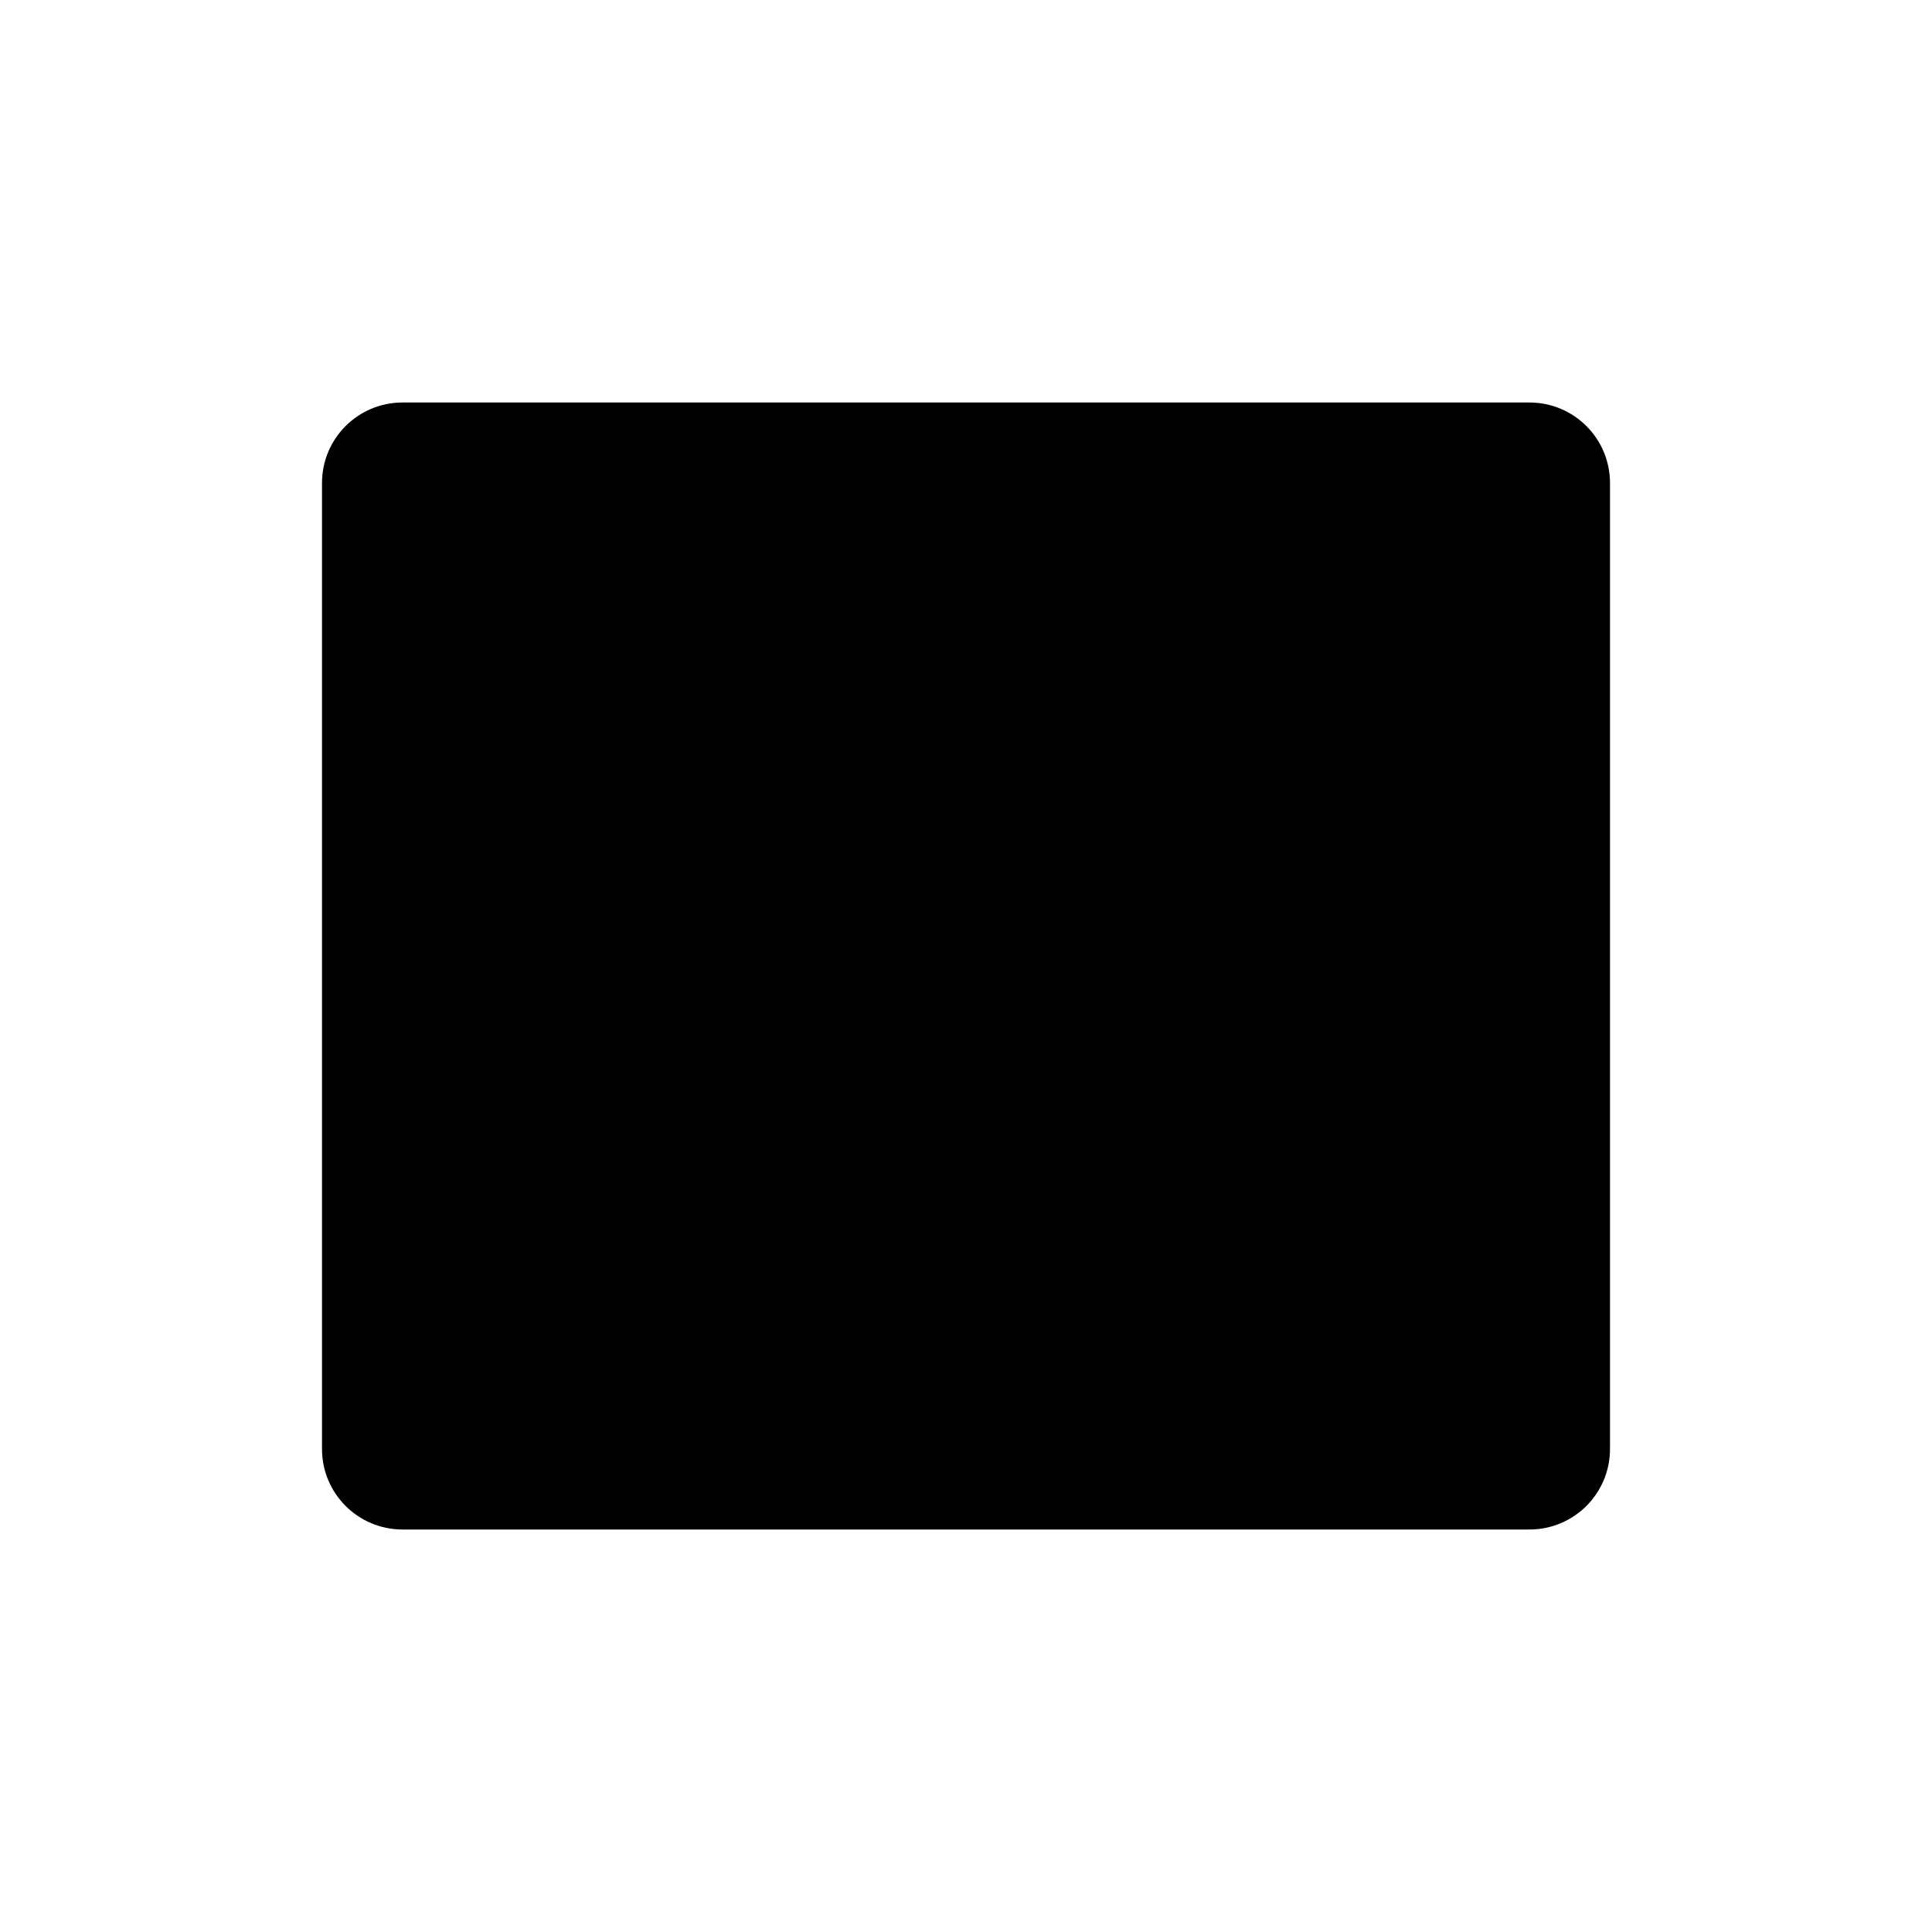
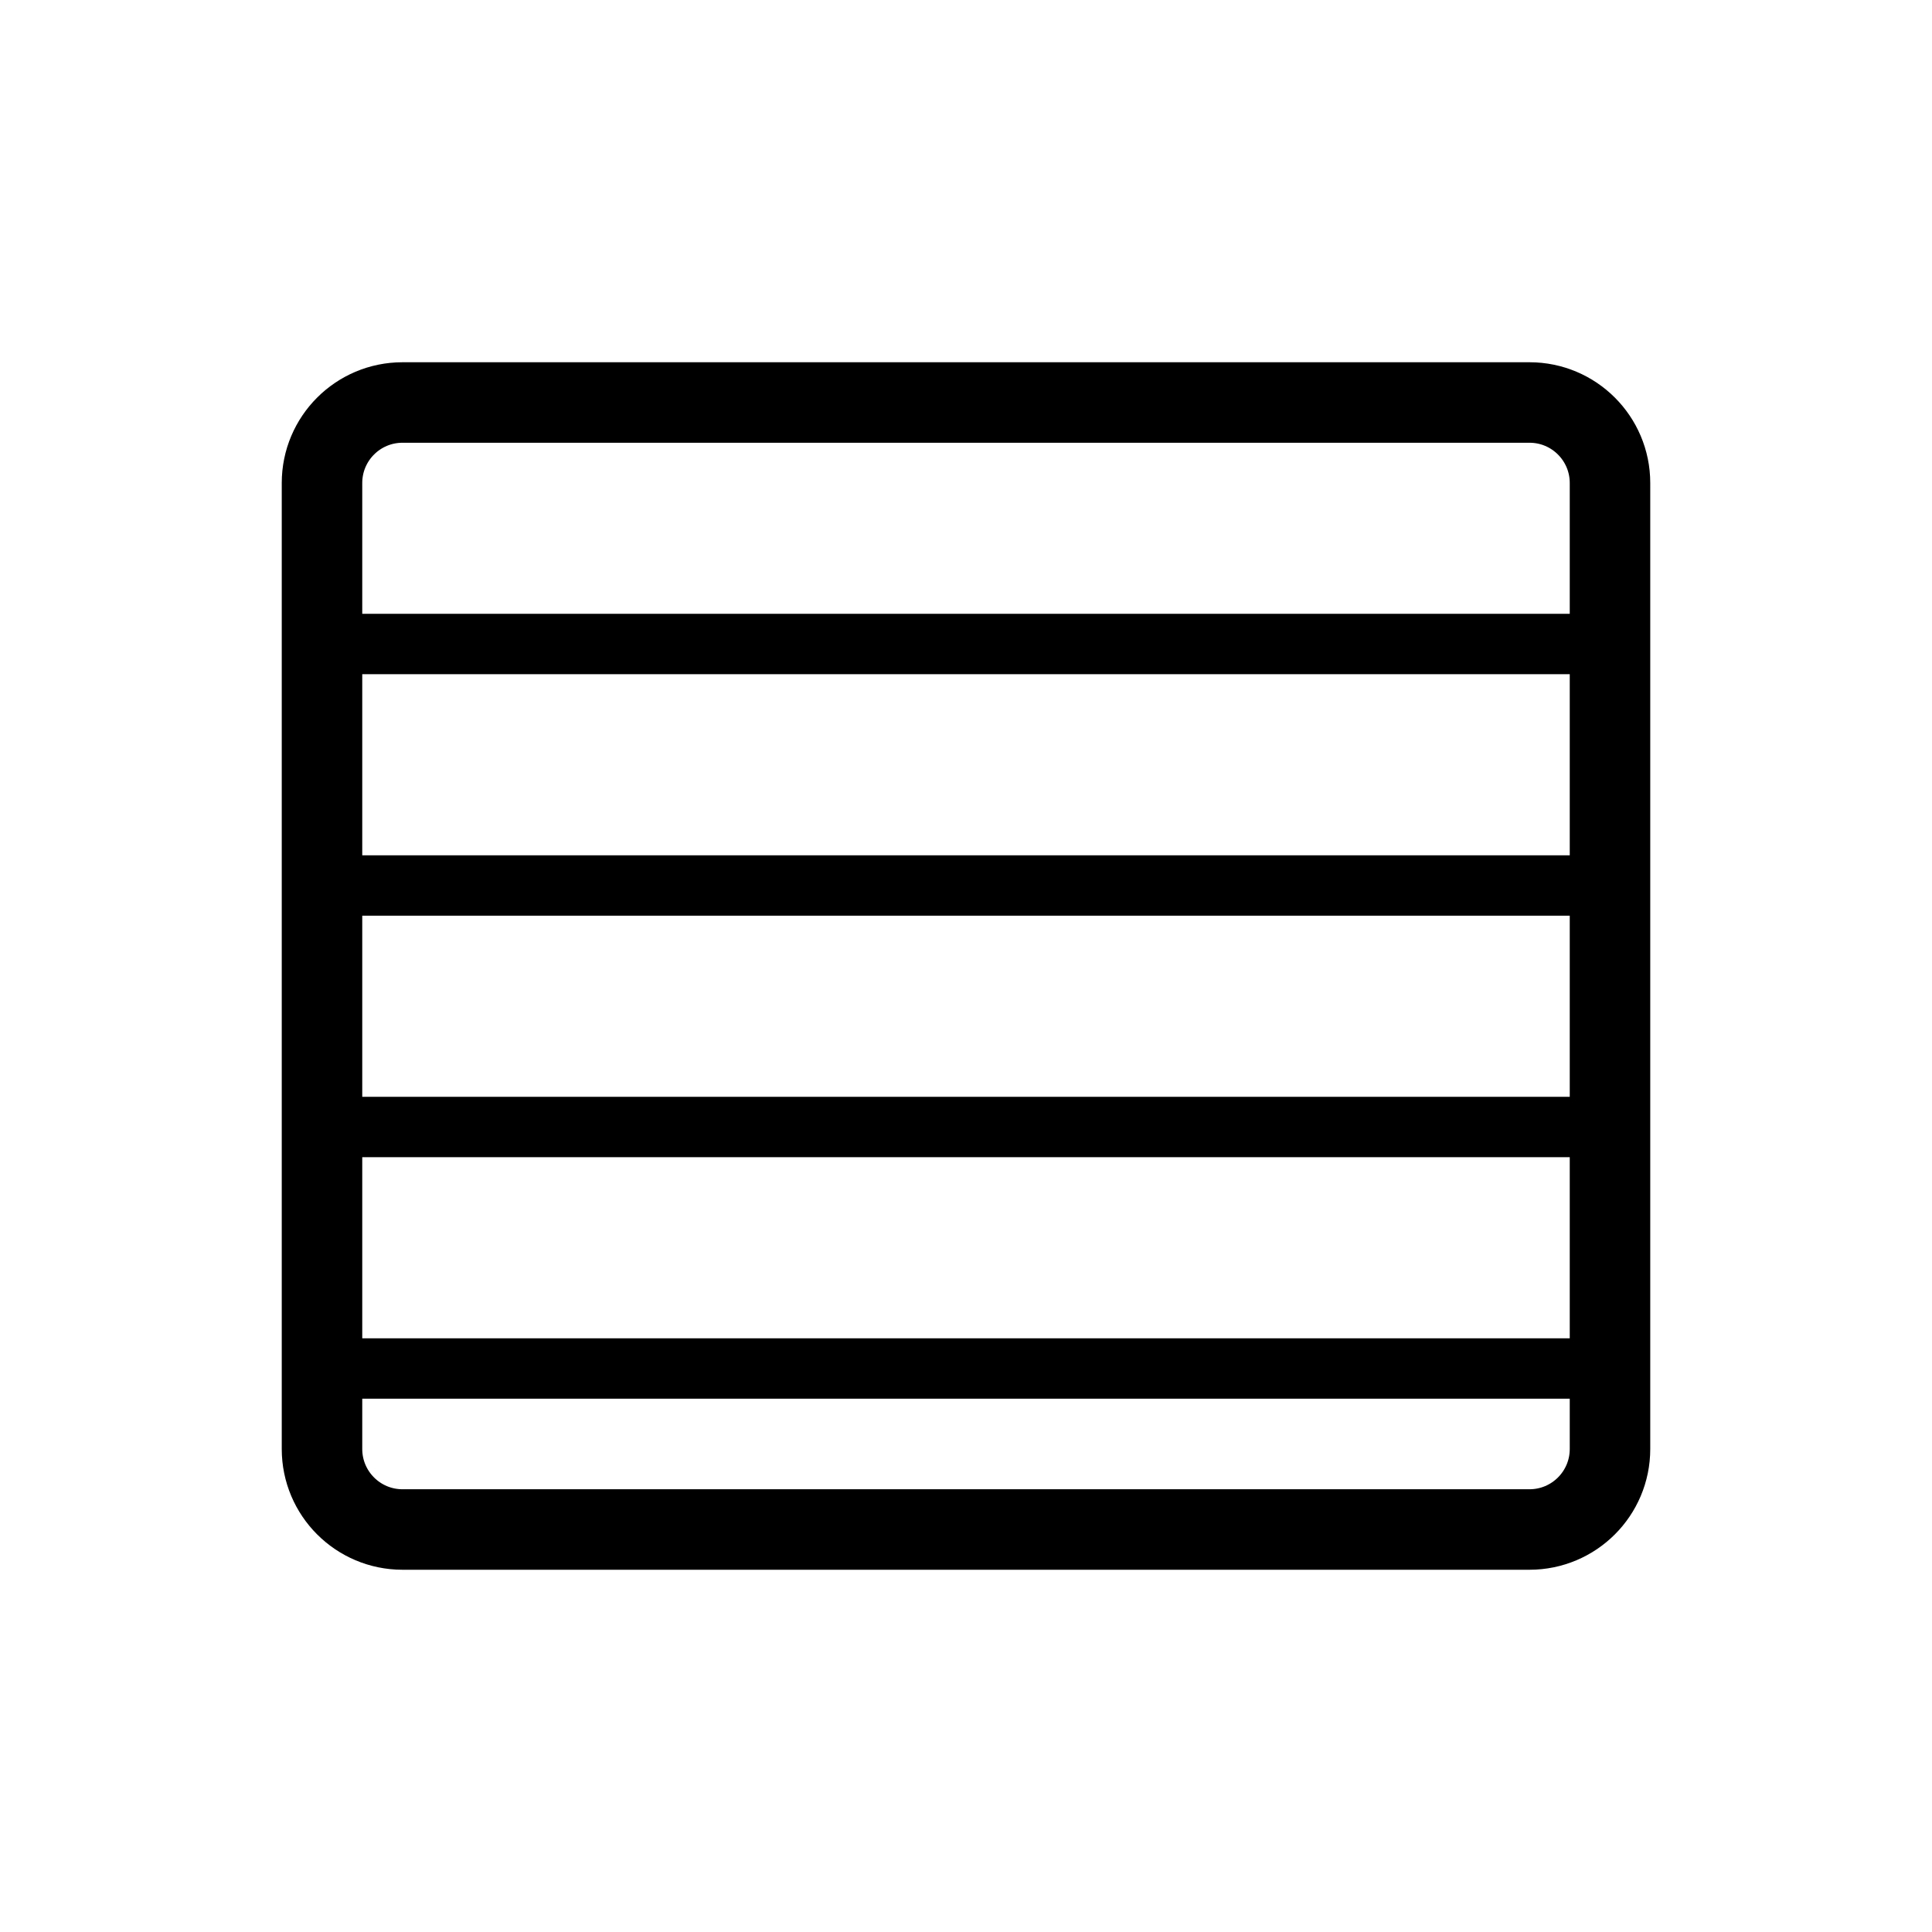
- <svg xmlns="http://www.w3.org/2000/svg" viewBox="0 0 48 48" fill="currentColor" stroke="none" stroke-linecap="round" stroke-linejoin="round">
-   <rect x="8" y="10" width="32" height="28" rx="2" ry="2" />
-   <line x1="8" y1="16" x2="40" y2="16" />
-   <line x1="8" y1="22" x2="40" y2="22" />
-   <line x1="8" y1="28" x2="40" y2="28" />
-   <line x1="8" y1="34" x2="40" y2="34" />
+ <svg xmlns="http://www.w3.org/2000/svg" viewBox="0 0 48 48" fill="currentColor">
+   <rect x="8" y="10" width="32" height="28" rx="2" fill="none" stroke="currentColor" stroke-width="2" />
+   <line x1="8" y1="16" x2="40" y2="16" stroke="currentColor" stroke-width="1.5" />
+   <line x1="8" y1="22" x2="40" y2="22" stroke="currentColor" stroke-width="1.5" />
+   <line x1="8" y1="28" x2="40" y2="28" stroke="currentColor" stroke-width="1.5" />
+   <line x1="8" y1="34" x2="40" y2="34" stroke="currentColor" stroke-width="1.5" />
</svg>
